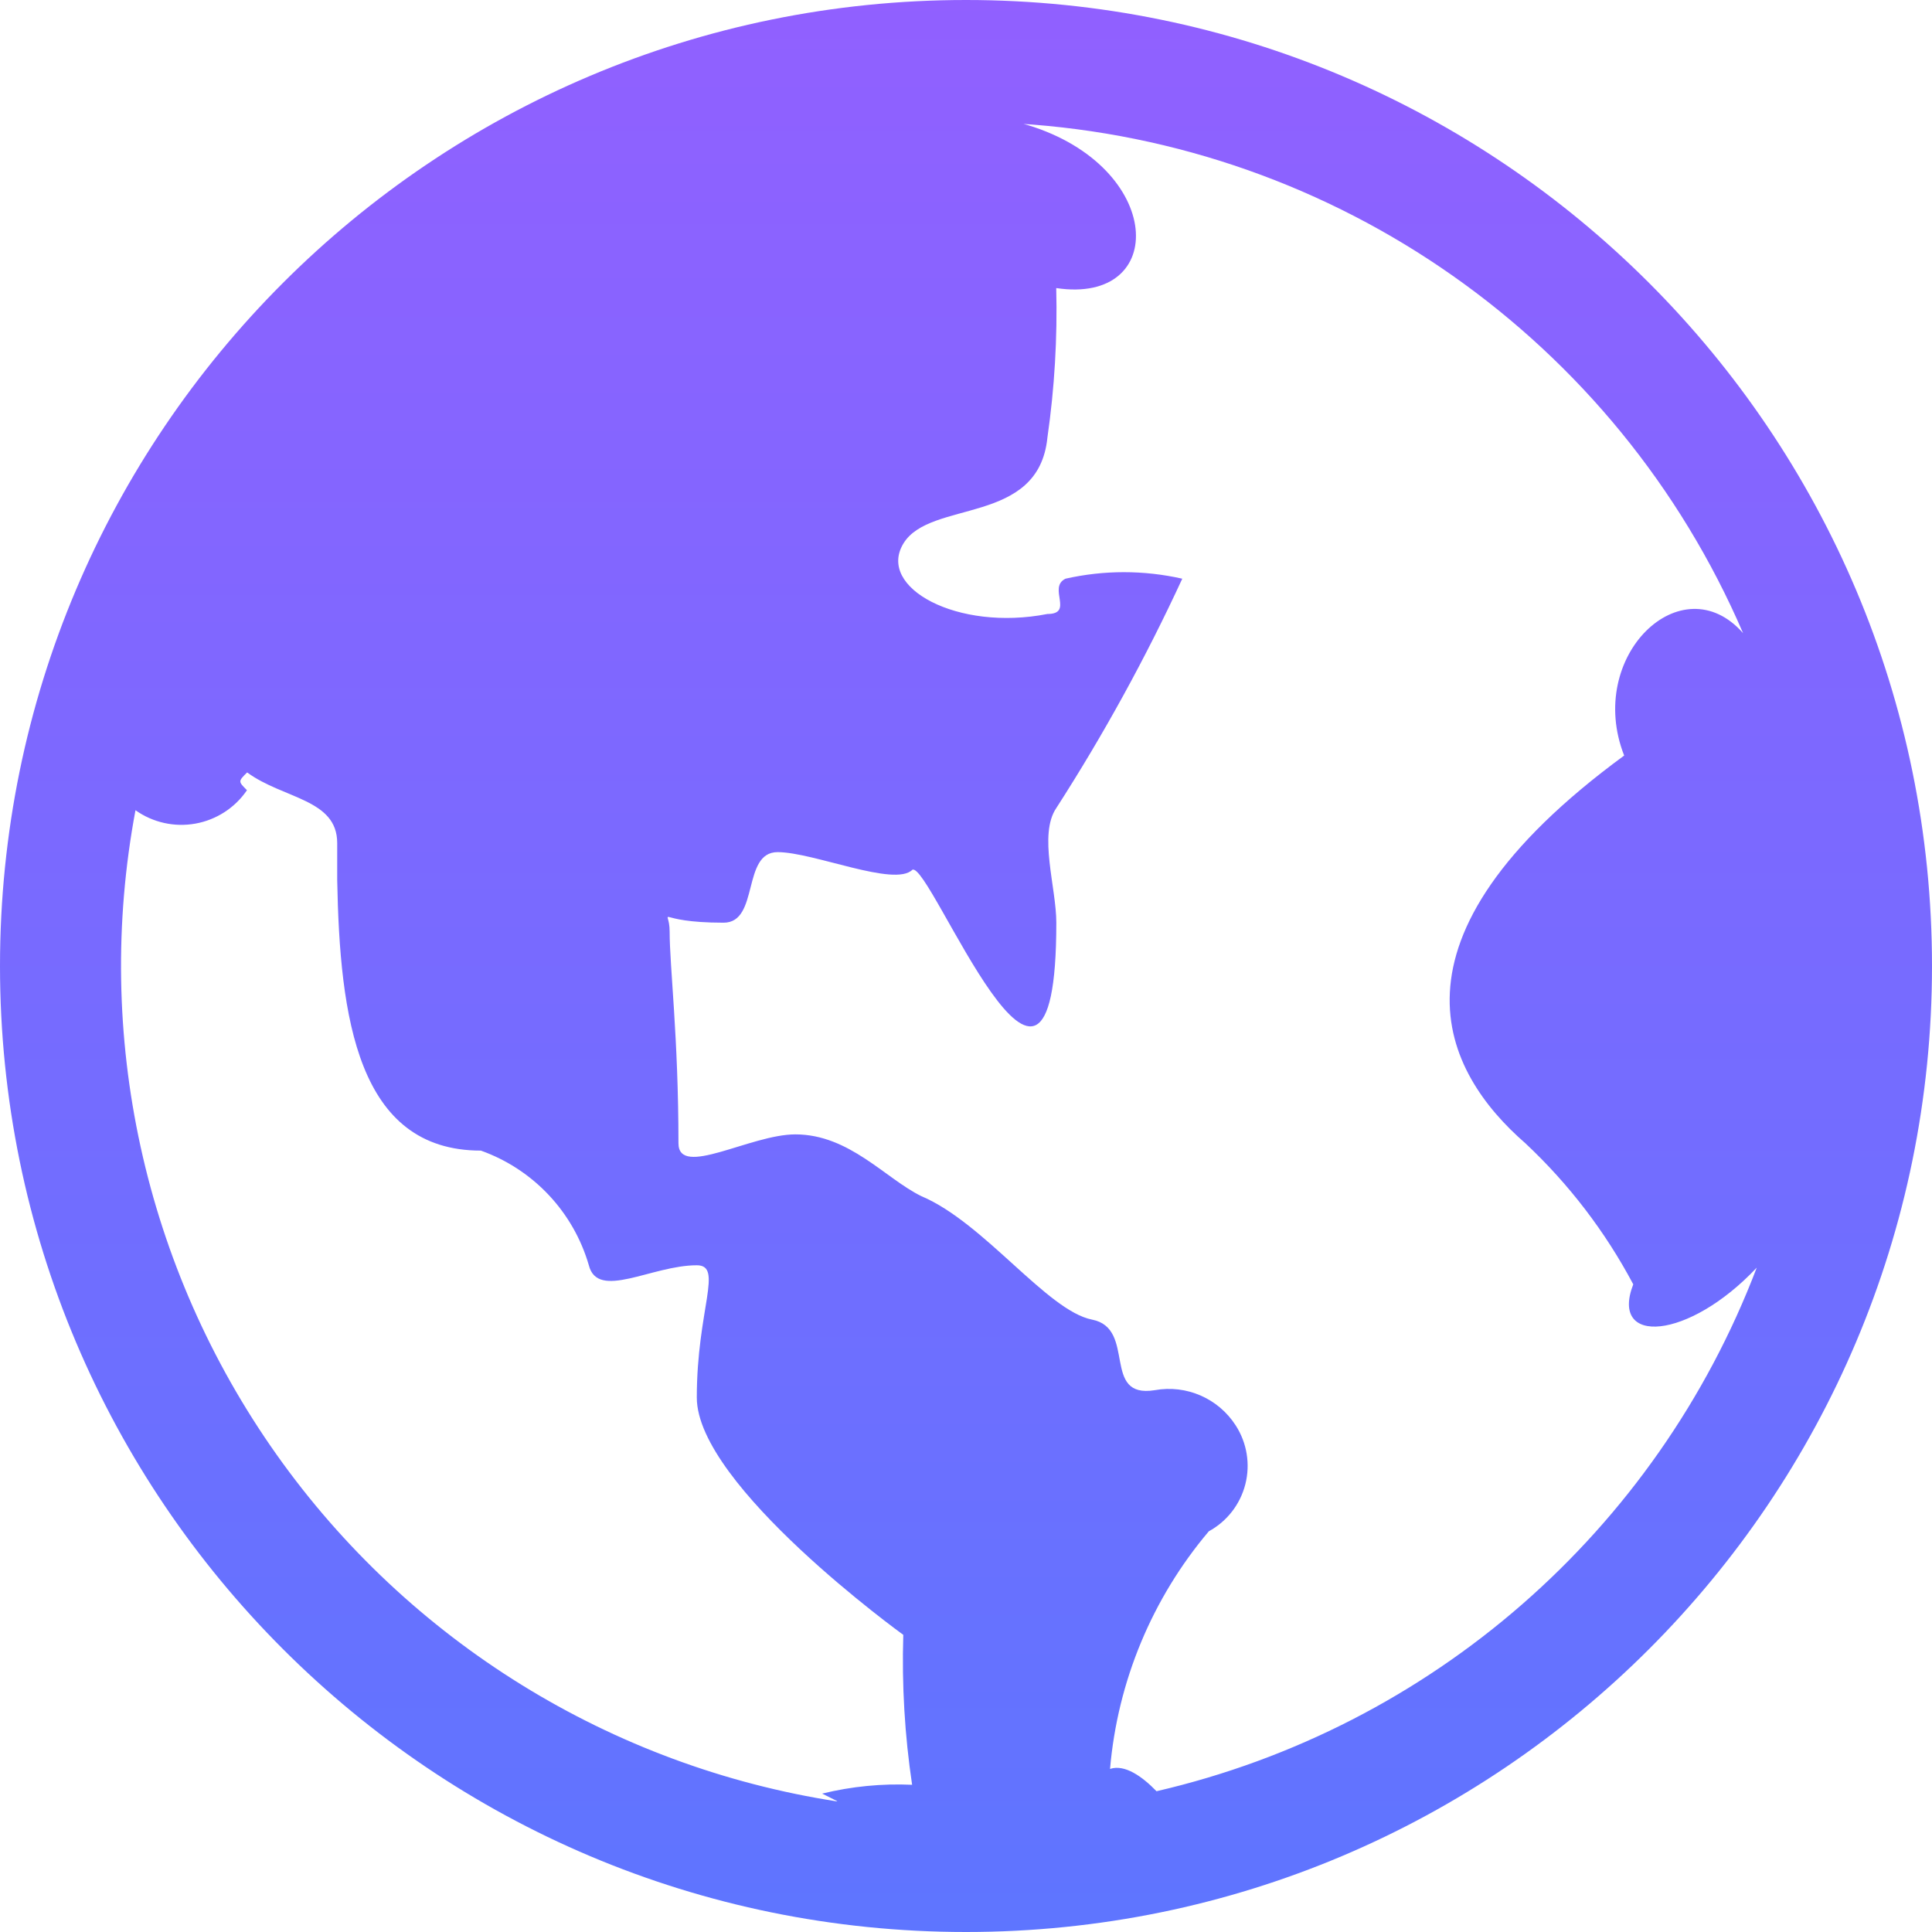
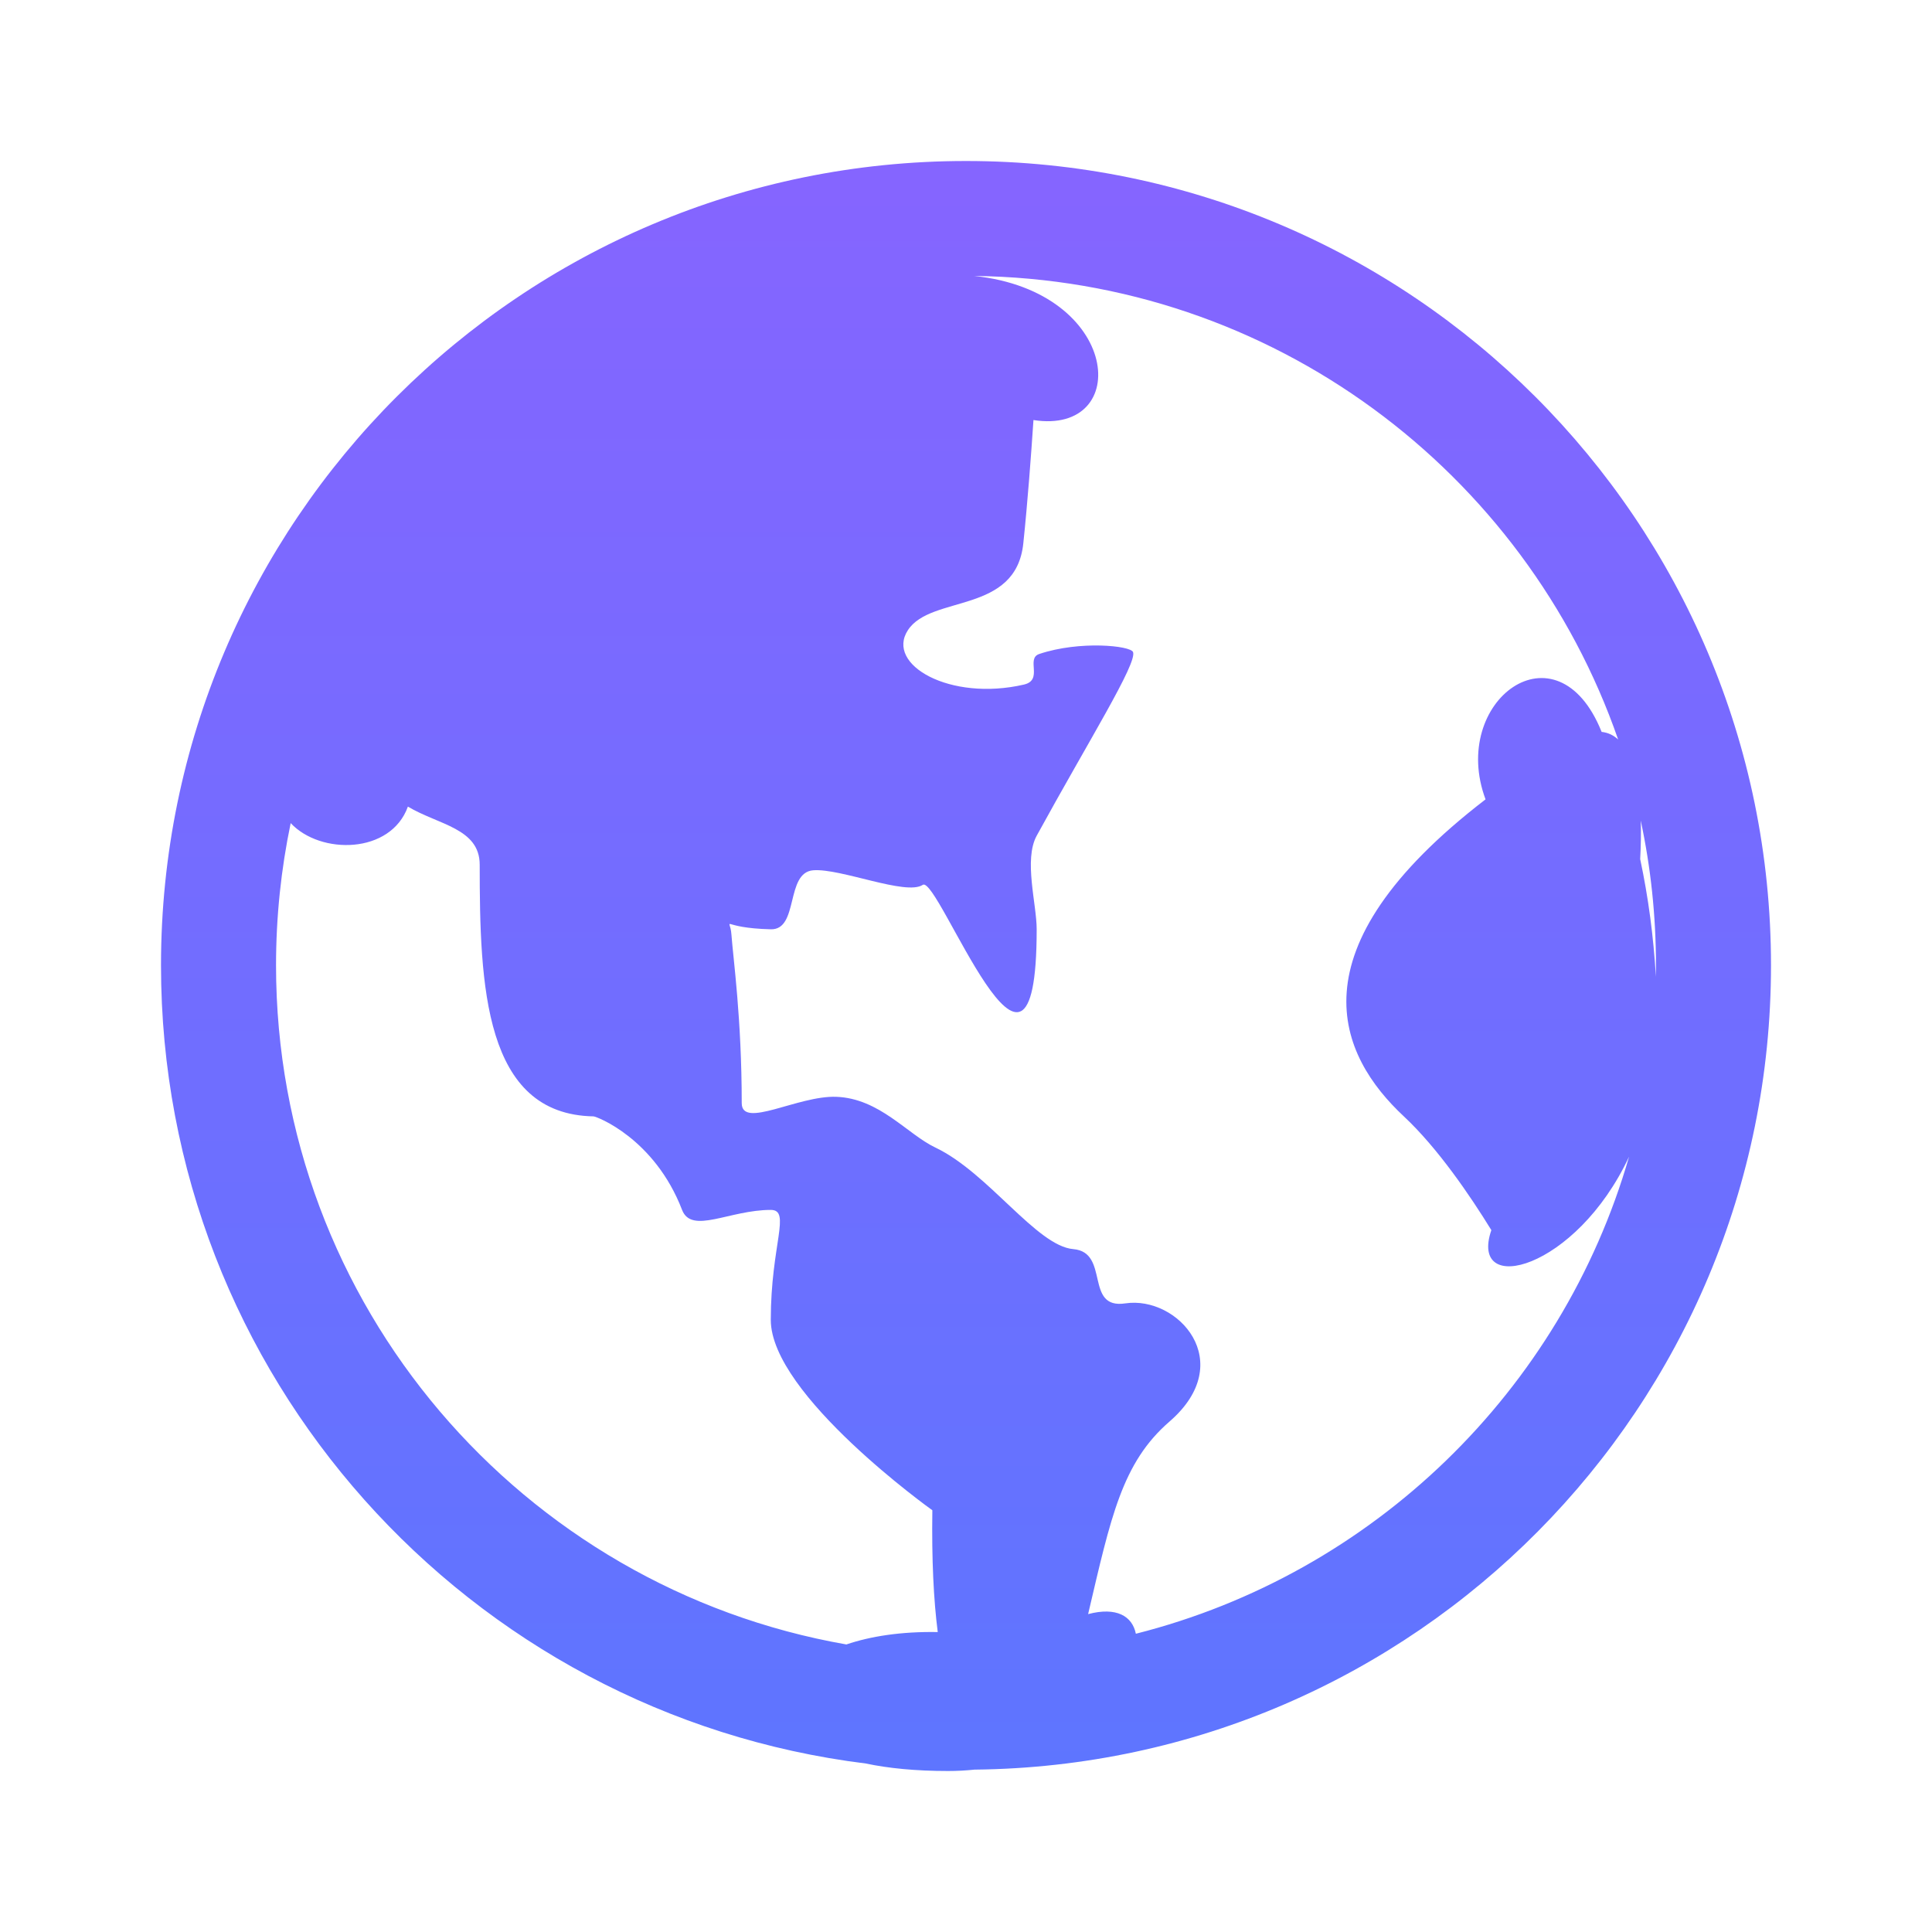
- <svg xmlns="http://www.w3.org/2000/svg" width="21.904" height="21.904" viewBox="0 0 21.904 21.904">
+ <svg xmlns="http://www.w3.org/2000/svg" width="24" height="24" viewBox="0 0 24 24" fill="none">
+   <g id="icon_sys">
+     <path id="Vector" d="M22 11.992C22 6.474 17.523 2 12 2C6.477 2 2 6.474 2 11.992C2 17.09 5.82 21.295 10.756 21.907C11.034 21.966 11.373 22 11.777 22C11.89 22 11.999 21.994 12.105 21.983C17.579 21.927 22 17.476 22 11.992ZM20.57 12.133C20.541 11.635 20.476 11.147 20.375 10.672C20.384 10.503 20.387 10.343 20.382 10.194C20.506 10.773 20.571 11.375 20.571 11.992C20.571 12.039 20.571 12.086 20.57 12.133ZM3.429 11.992C3.429 11.386 3.492 10.795 3.611 10.225C3.981 10.621 4.854 10.612 5.067 10.02C5.447 10.247 5.959 10.289 5.959 10.742C5.959 12.239 6.012 13.843 7.372 13.868C7.41 13.868 8.131 14.141 8.473 15.03C8.592 15.337 9.061 15.03 9.575 15.03C9.831 15.03 9.575 15.462 9.575 16.396C9.575 17.328 11.582 18.761 11.582 18.761C11.573 19.378 11.598 19.876 11.649 20.274C11.196 20.266 10.814 20.326 10.514 20.428C6.489 19.725 3.429 16.216 3.429 11.992ZM14.11 20.295C14.066 20.077 13.871 19.958 13.517 20.051C13.8 18.846 13.937 18.171 14.528 17.659C15.383 16.918 14.63 16.094 13.979 16.191C13.467 16.268 13.791 15.556 13.333 15.517C12.876 15.478 12.278 14.568 11.619 14.255C11.27 14.089 10.927 13.645 10.389 13.625C9.912 13.607 9.214 14.029 9.214 13.703C9.214 12.656 9.108 11.908 9.086 11.609C9.069 11.37 8.929 11.528 9.575 11.544C9.926 11.553 9.754 10.839 10.102 10.811C10.443 10.784 11.256 11.13 11.463 10.992C11.656 10.864 12.878 14.201 12.878 11.544C12.878 11.229 12.715 10.681 12.878 10.382C13.524 9.202 14.129 8.24 14.075 8.1C14.044 8.021 13.414 7.955 12.91 8.124C12.74 8.181 12.964 8.447 12.72 8.504C11.804 8.716 10.996 8.258 11.279 7.827C11.569 7.386 12.62 7.634 12.712 6.749C12.765 6.242 12.809 5.655 12.838 5.218C14.07 5.411 13.934 3.62 12.102 3.428C15.808 3.471 18.948 5.864 20.101 9.186C20.042 9.132 19.974 9.1 19.896 9.092C19.342 7.709 17.998 8.71 18.454 9.93C16.011 11.808 16.636 13.118 17.439 13.868C17.861 14.262 18.264 14.855 18.526 15.281C18.241 16.113 19.578 15.78 20.237 14.368C19.398 17.276 17.059 19.549 14.11 20.295Z" fill="url(#paint0_linear_23_17759)" />
+   </g>
  <defs>
-     <style>.a{fill:url(#a);}</style>
-     <linearGradient id="a" x1="0.5" x2="0.5" y2="1" gradientUnits="objectBoundingBox">
-       <stop offset="0" stop-color="#9160ff" />
-       <stop offset="1" stop-color="#5e75ff" />
+     <linearGradient id="paint0_linear_23_17759" x1="0.041" y1="-3.745" x2="0.041" y2="22" gradientUnits="userSpaceOnUse">
+       <stop stop-color="#9160FF" />
+       <stop offset="1" stop-color="#5E75FF" />
    </linearGradient>
  </defs>
-   <path class="a" d="M10.952,0A10.952,10.952,0,1,1,0,10.952,10.952,10.952,0,0,1,10.952,0ZM2.8,8.759c-.1.1-.1.1,0,.2a.9.9,0,0,1-1.264.227A9.586,9.586,0,0,0,9.493,20.424l-.008-.007-.164-.082a3.6,3.6,0,0,1,1.02-.1,9.544,9.544,0,0,1-.1-1.7S7.9,16.844,7.9,15.845s.305-1.5,0-1.5c-.511,0-1.123.4-1.224,0a1.96,1.96,0,0,0-1.224-1.3c-1.4,0-1.6-1.511-1.629-3.069V9.558c0-.5-.612-.5-1.02-.8Zm8.734-7.372.118.031c1.552.474,1.6,2.04.323,1.848a10.11,10.11,0,0,1-.1,1.695c-.1,1-1.327.7-1.632,1.2s.612,1,1.632.8c.305,0,0-.3.205-.4a3,3,0,0,1,1.324,0,21.388,21.388,0,0,1-1.428,2.6c-.205.3,0,.9,0,1.3,0,3-1.428-.7-1.632-.6-.2.2-1.12-.2-1.528-.2s-.205.8-.612.8c-.816,0-.612-.2-.612.1,0,.4.1,1.2.1,2.4,0,.4.816-.1,1.325-.1.612,0,1.02.5,1.428.7.712.3,1.427,1.3,1.936,1.4s.1.9.712.8a.9.9,0,0,1,.917.4.845.845,0,0,1-.305,1.2,4.813,4.813,0,0,0-1.12,2.694c.167-.055.364.085.527.253a9.6,9.6,0,0,0,6.805-5.936c-.775.823-1.67.886-1.4.189a6.132,6.132,0,0,0-1.224-1.6c-.919-.8-1.735-2.3,1.121-4.395-.442-1.125.653-2.177,1.348-1.388a9.583,9.583,0,0,0-8.222-5.777Z" />
</svg>
